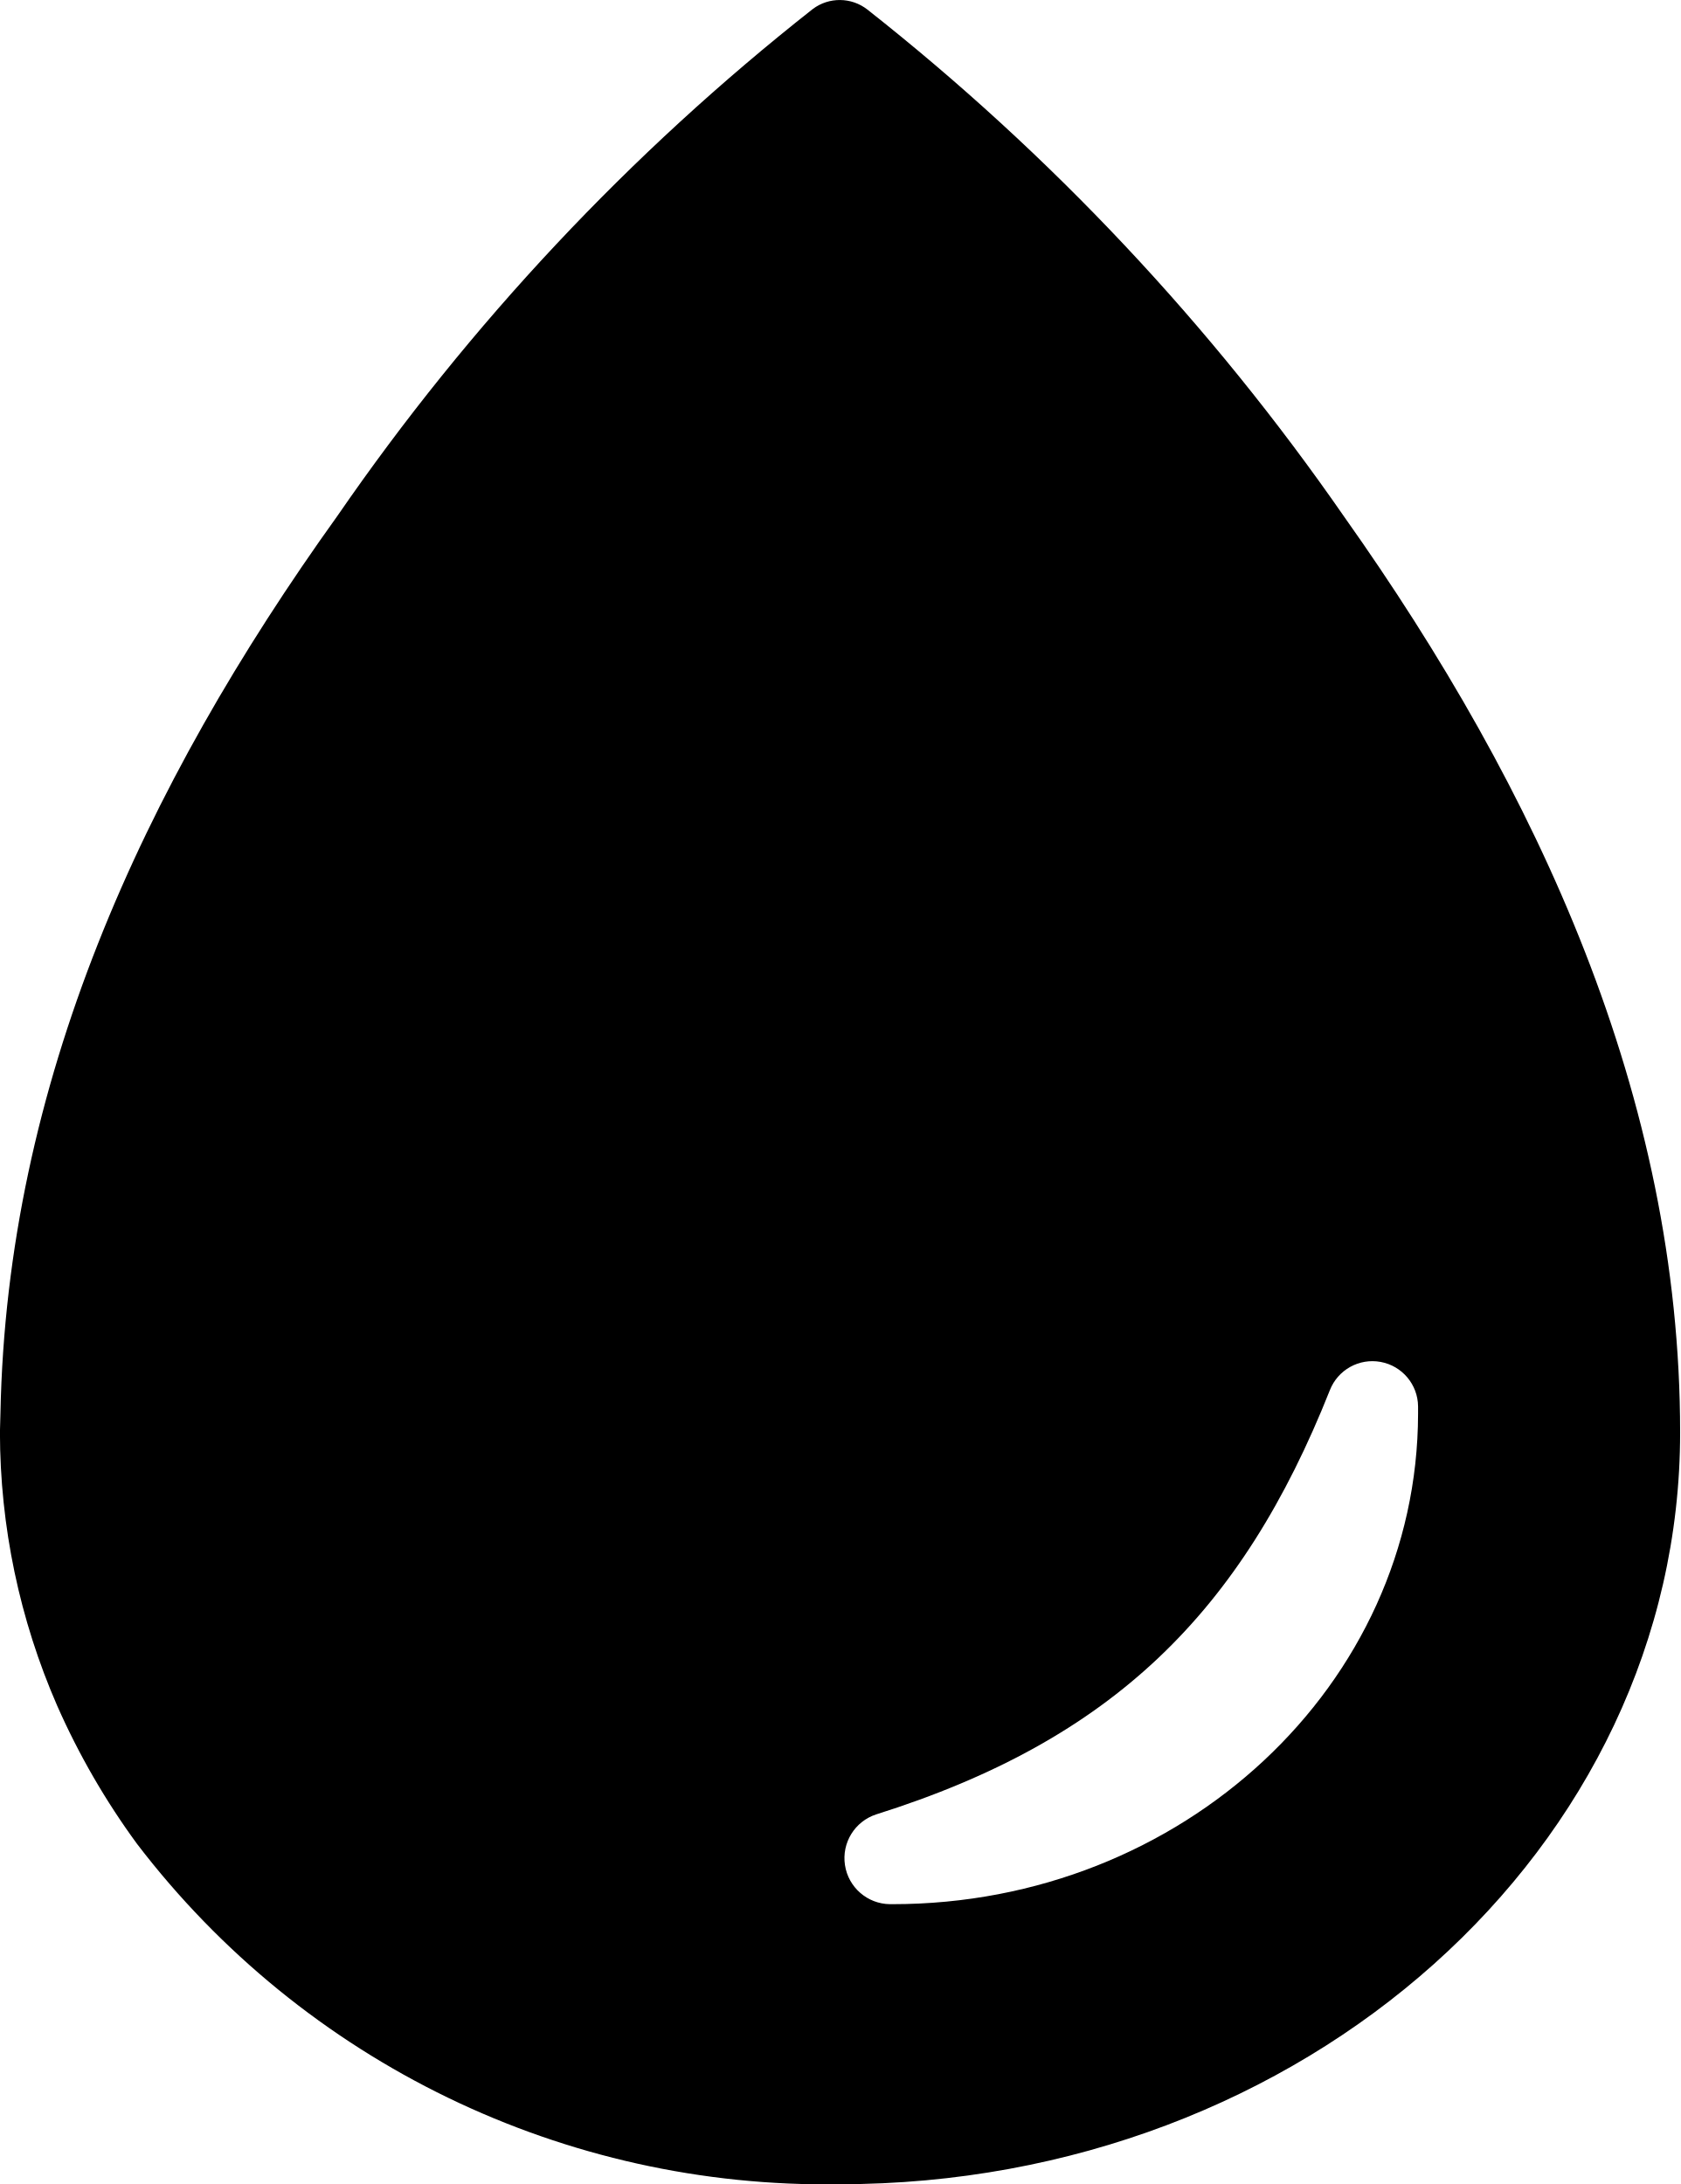
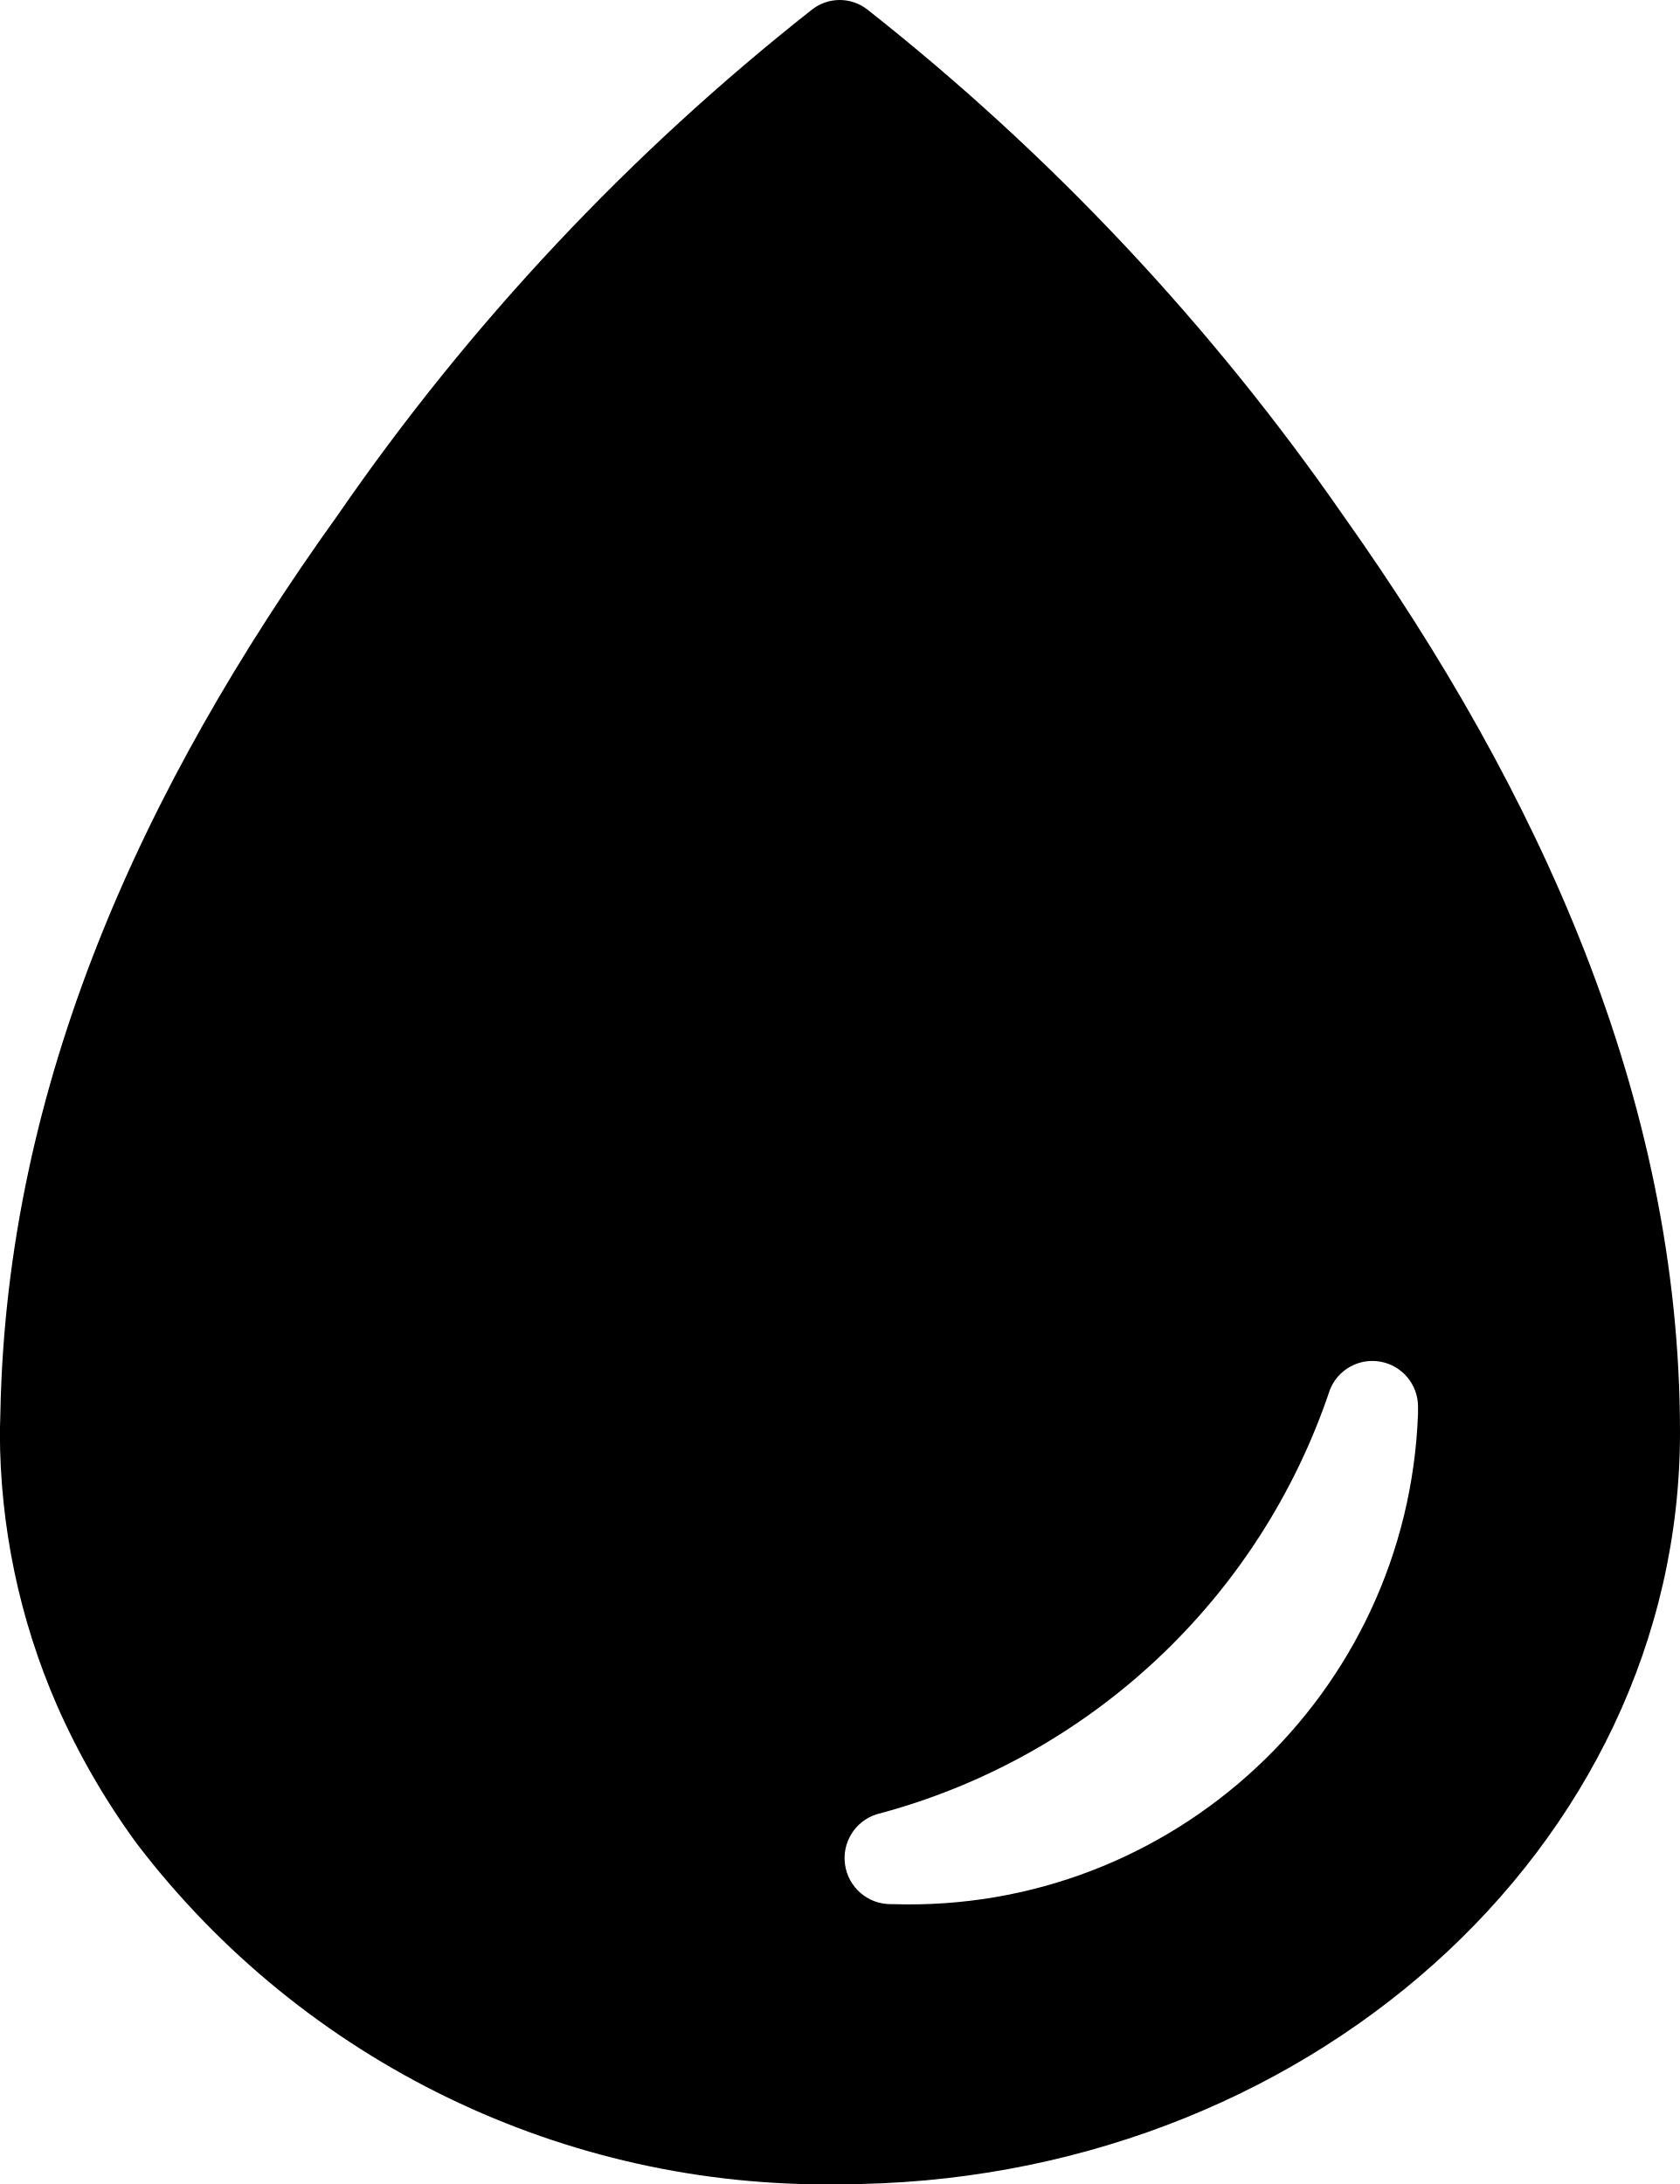
- <svg xmlns="http://www.w3.org/2000/svg" width="51.828" height="67.379" viewBox="0 0 51.828 67.379">
-   <path id="Icon_ionic-ios-water" data-name="Icon ionic-ios-water" d="M48.213,19.313A72.426,72.426,0,0,0,33.506,3.668a1.385,1.385,0,0,0-1.684-.016,71.539,71.539,0,0,0-14.658,15.63c-6.041,8.422-10.2,17.557-10.4,27.68,0,.194-.016.4-.016.6A21.167,21.167,0,0,0,8.515,56a22.757,22.757,0,0,0,2.462,4.26,26.736,26.736,0,0,0,21.671,10.5c14.318,0,25.93-10.382,25.93-23.193C58.578,37.243,54.205,27.768,48.213,19.313ZM34.284,62.12H34.2a1.42,1.42,0,0,1-.421-2.77c7.3-2.3,11.273-6.236,13.994-13.087a1.409,1.409,0,0,1,2.721.5v.227C50.48,55.35,43.224,62.12,34.284,62.12Z" transform="translate(-6.75 -3.374)" />
+ <svg xmlns="http://www.w3.org/2000/svg" width="26.862" height="34.922" viewBox="0 0 26.862 34.922">
+   <path id="Icon_ionic-ios-water" data-name="Icon ionic-ios-water" d="M28.24,11.635a37.538,37.538,0,0,0-7.622-8.109.718.718,0,0,0-.873-.008,37.078,37.078,0,0,0-7.6,8.1c-3.131,4.365-5.288,9.1-5.389,14.346,0,.1-.008.21-.008.311a10.97,10.97,0,0,0,.915,4.373,11.8,11.8,0,0,0,1.276,2.208A13.857,13.857,0,0,0,20.173,38.3c7.421,0,13.439-5.381,13.439-12.021C33.612,20.928,31.345,16.017,28.24,11.635ZM21.02,33.821h-.042a.736.736,0,0,1-.218-1.435A10.451,10.451,0,0,0,28.013,25.6a.73.73,0,0,1,1.41.26v.118A8.145,8.145,0,0,1,21.02,33.821Z" transform="translate(-6.75 -3.374)" />
</svg>
